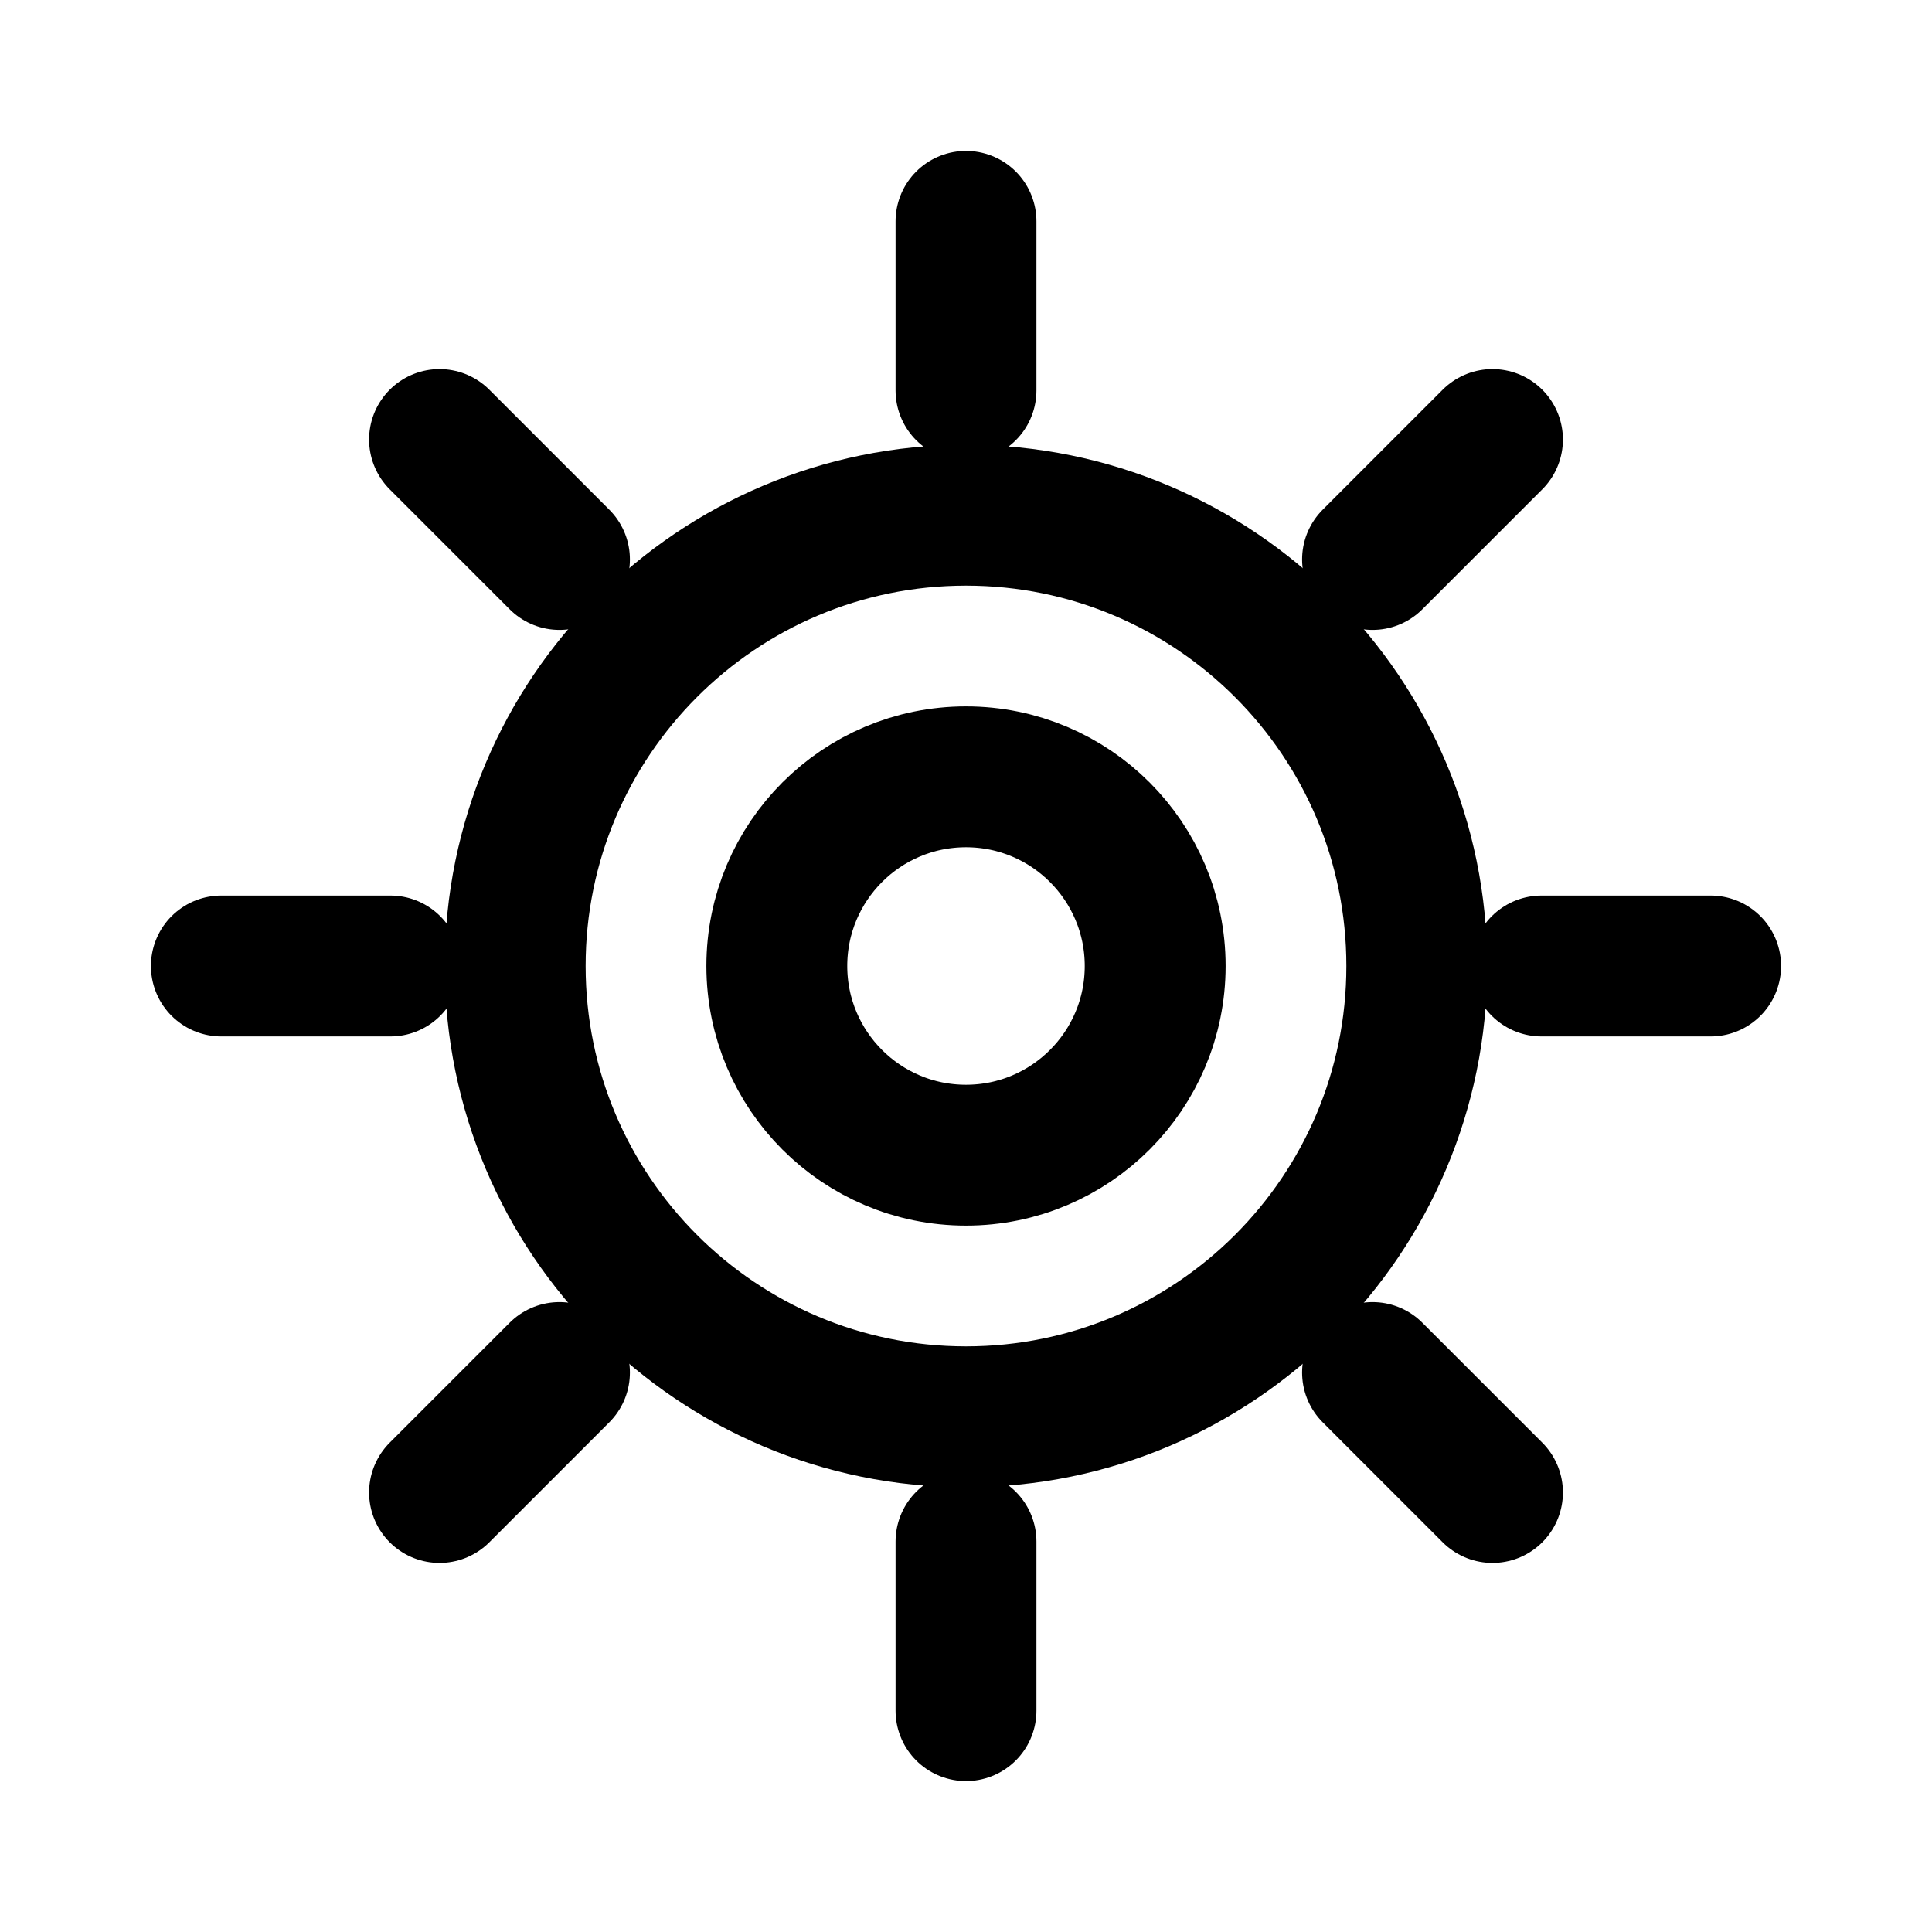
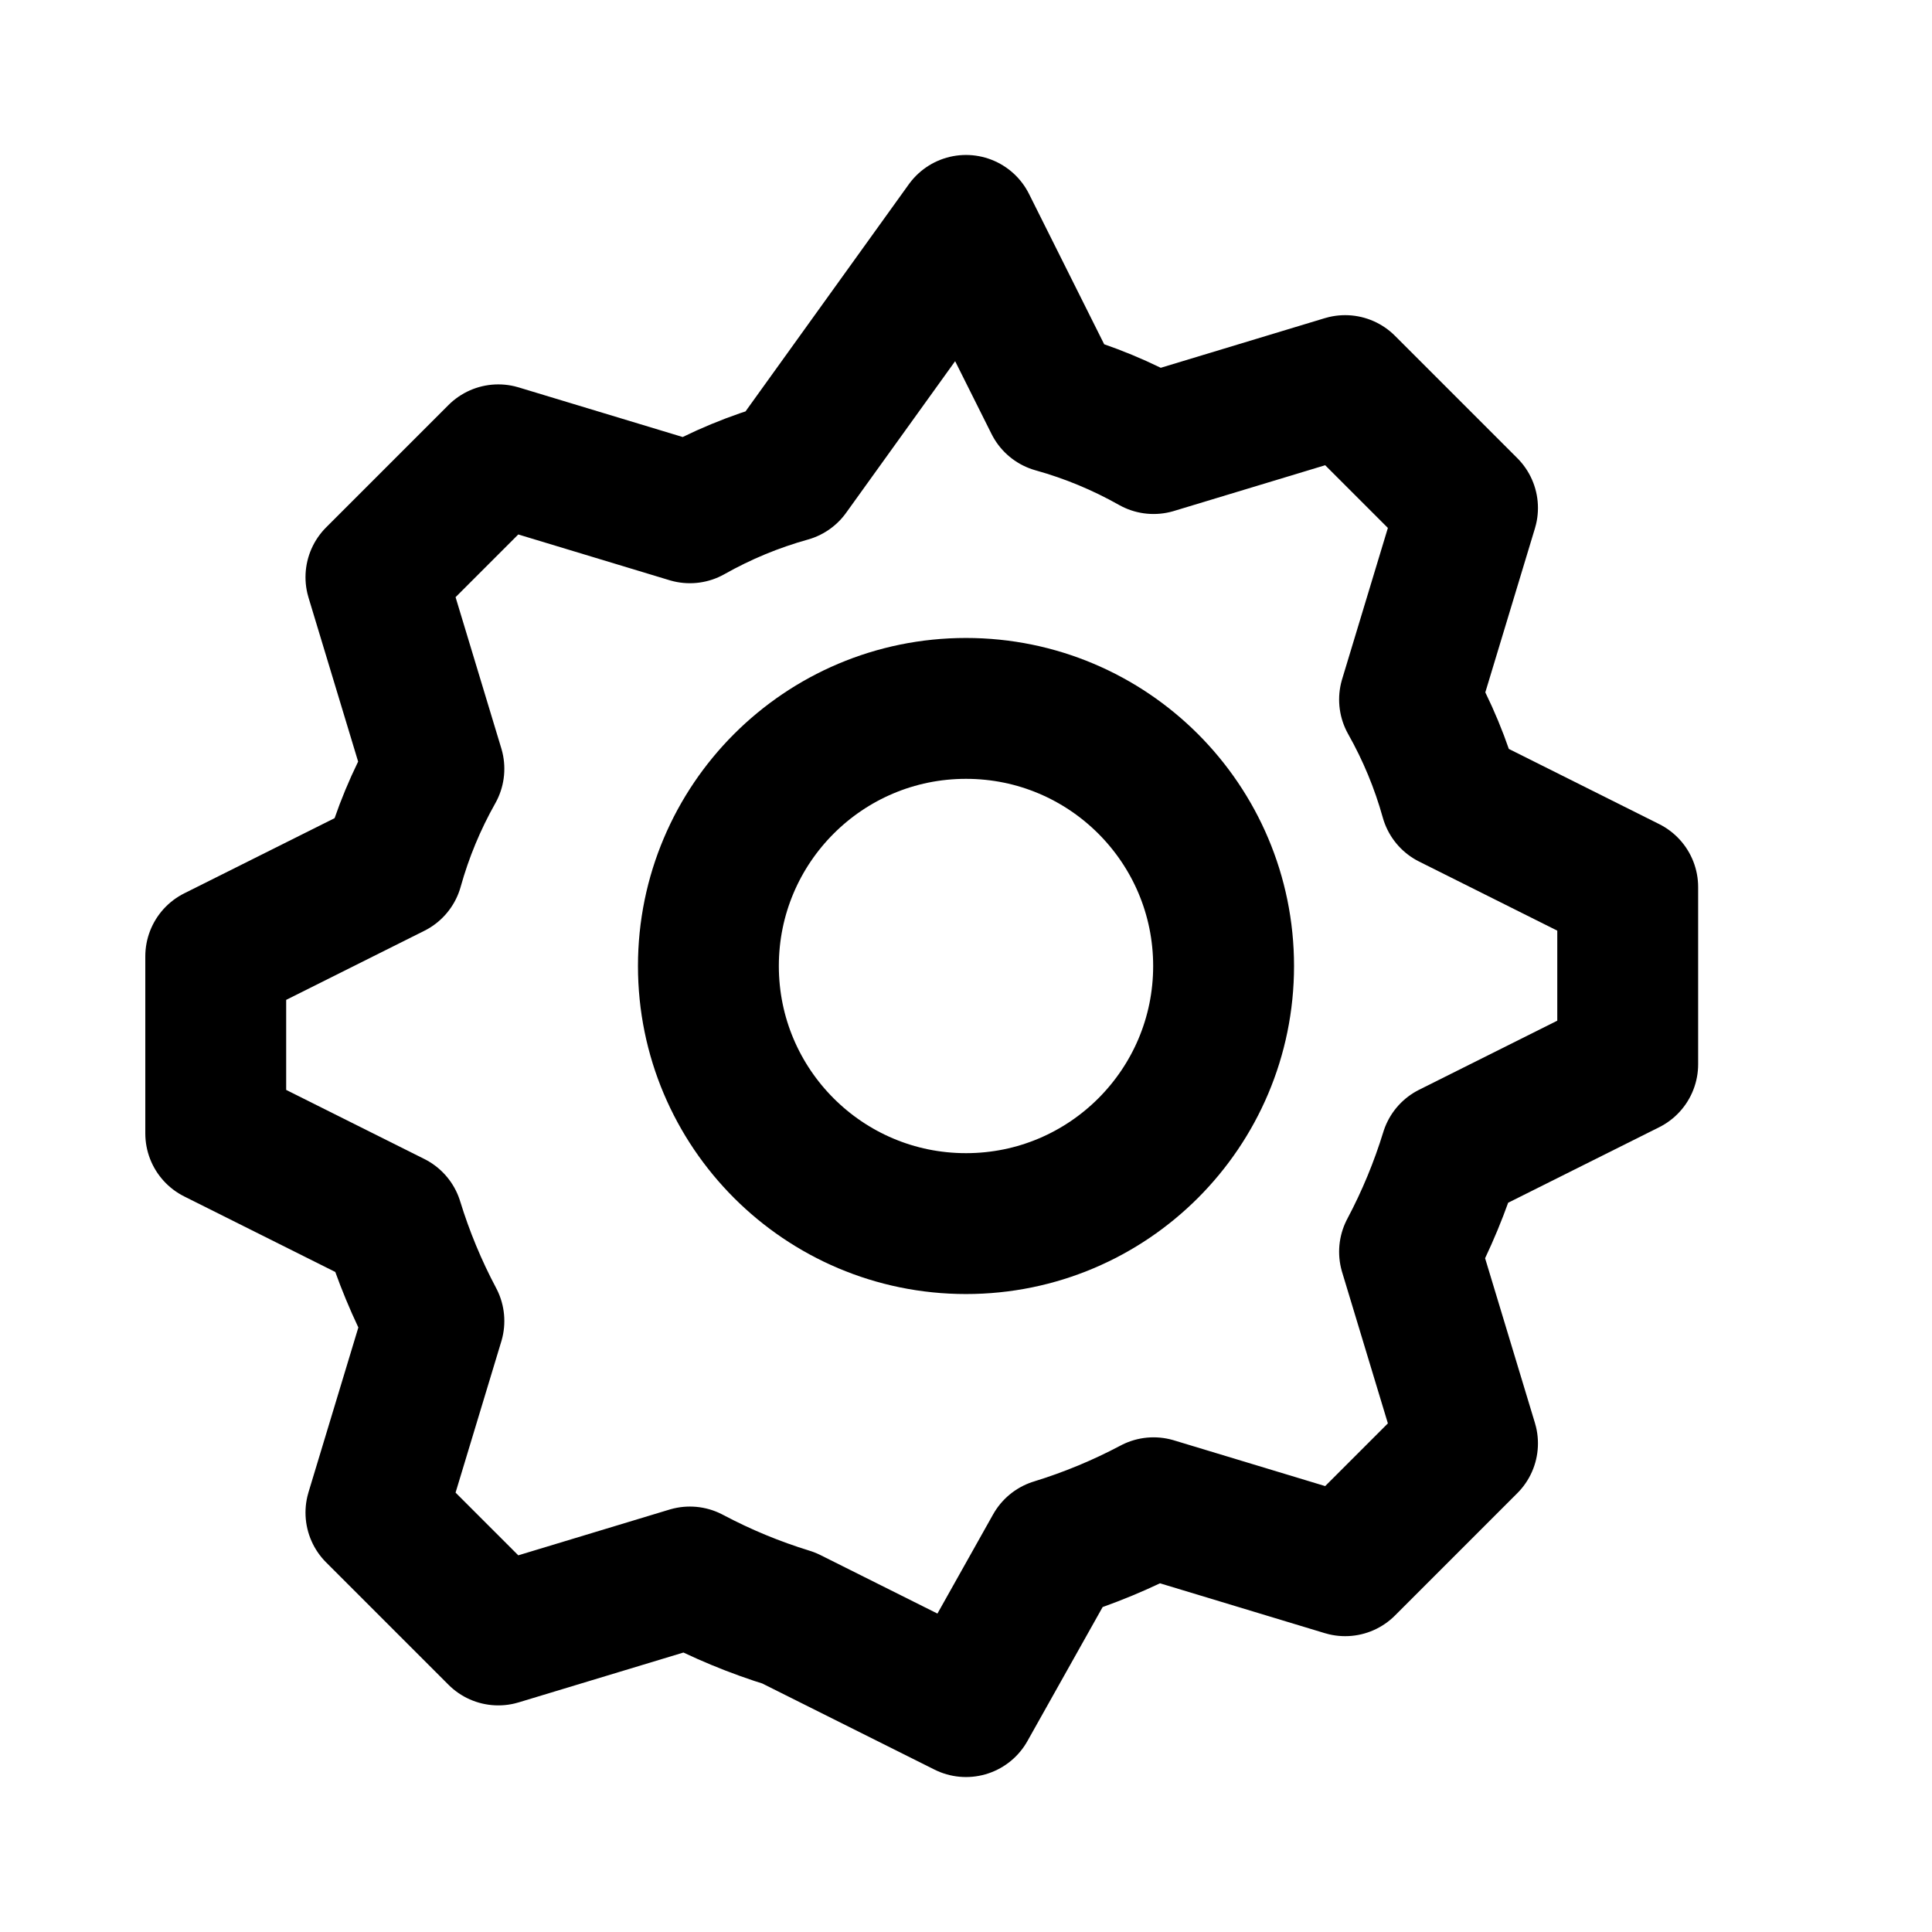
<svg xmlns="http://www.w3.org/2000/svg" viewBox="0 0 24 24" fill="none" stroke="currentColor" stroke-width="1.75" stroke-linecap="round" stroke-linejoin="round">
-   <circle cx="12" cy="12" r="5.6" />
-   <circle cx="12" cy="12" r="2.35" />
-   <path d="M12 2.75v2.1M12 19.15v2.1M2.75 12h2.1M19.15 12h2.1M5.46 5.46l1.49 1.49M17.05 17.05l1.49 1.49M18.54 5.46l-1.49 1.49M6.95 17.05l-1.49 1.49" />
+   <path d="M12 2.8 13.1 5c.43.12.84.29 1.23.51l2.38-.72 1.52 1.52-.72 2.38c.22.39.39.8.51 1.23l2.2 1.1v2.2l-2.2 1.1a7 7 0 0 1-.51 1.23l.72 2.38-1.52 1.52-2.38-.72a7 7 0 0 1-1.23.51L12 21.2l-2.2-1.1a7 7 0 0 1-1.23-.51l-2.38.72-1.52-1.52.72-2.38a7 7 0 0 1-.51-1.23l-2.2-1.1v-2.2l2.2-1.1c.12-.43.29-.84.51-1.23l-.72-2.38 1.52-1.52 2.38.72c.39-.22.8-.39 1.23-.51L12 2.8Z" />
+   <circle cx="12" cy="12" r="3.2" />
</svg>
